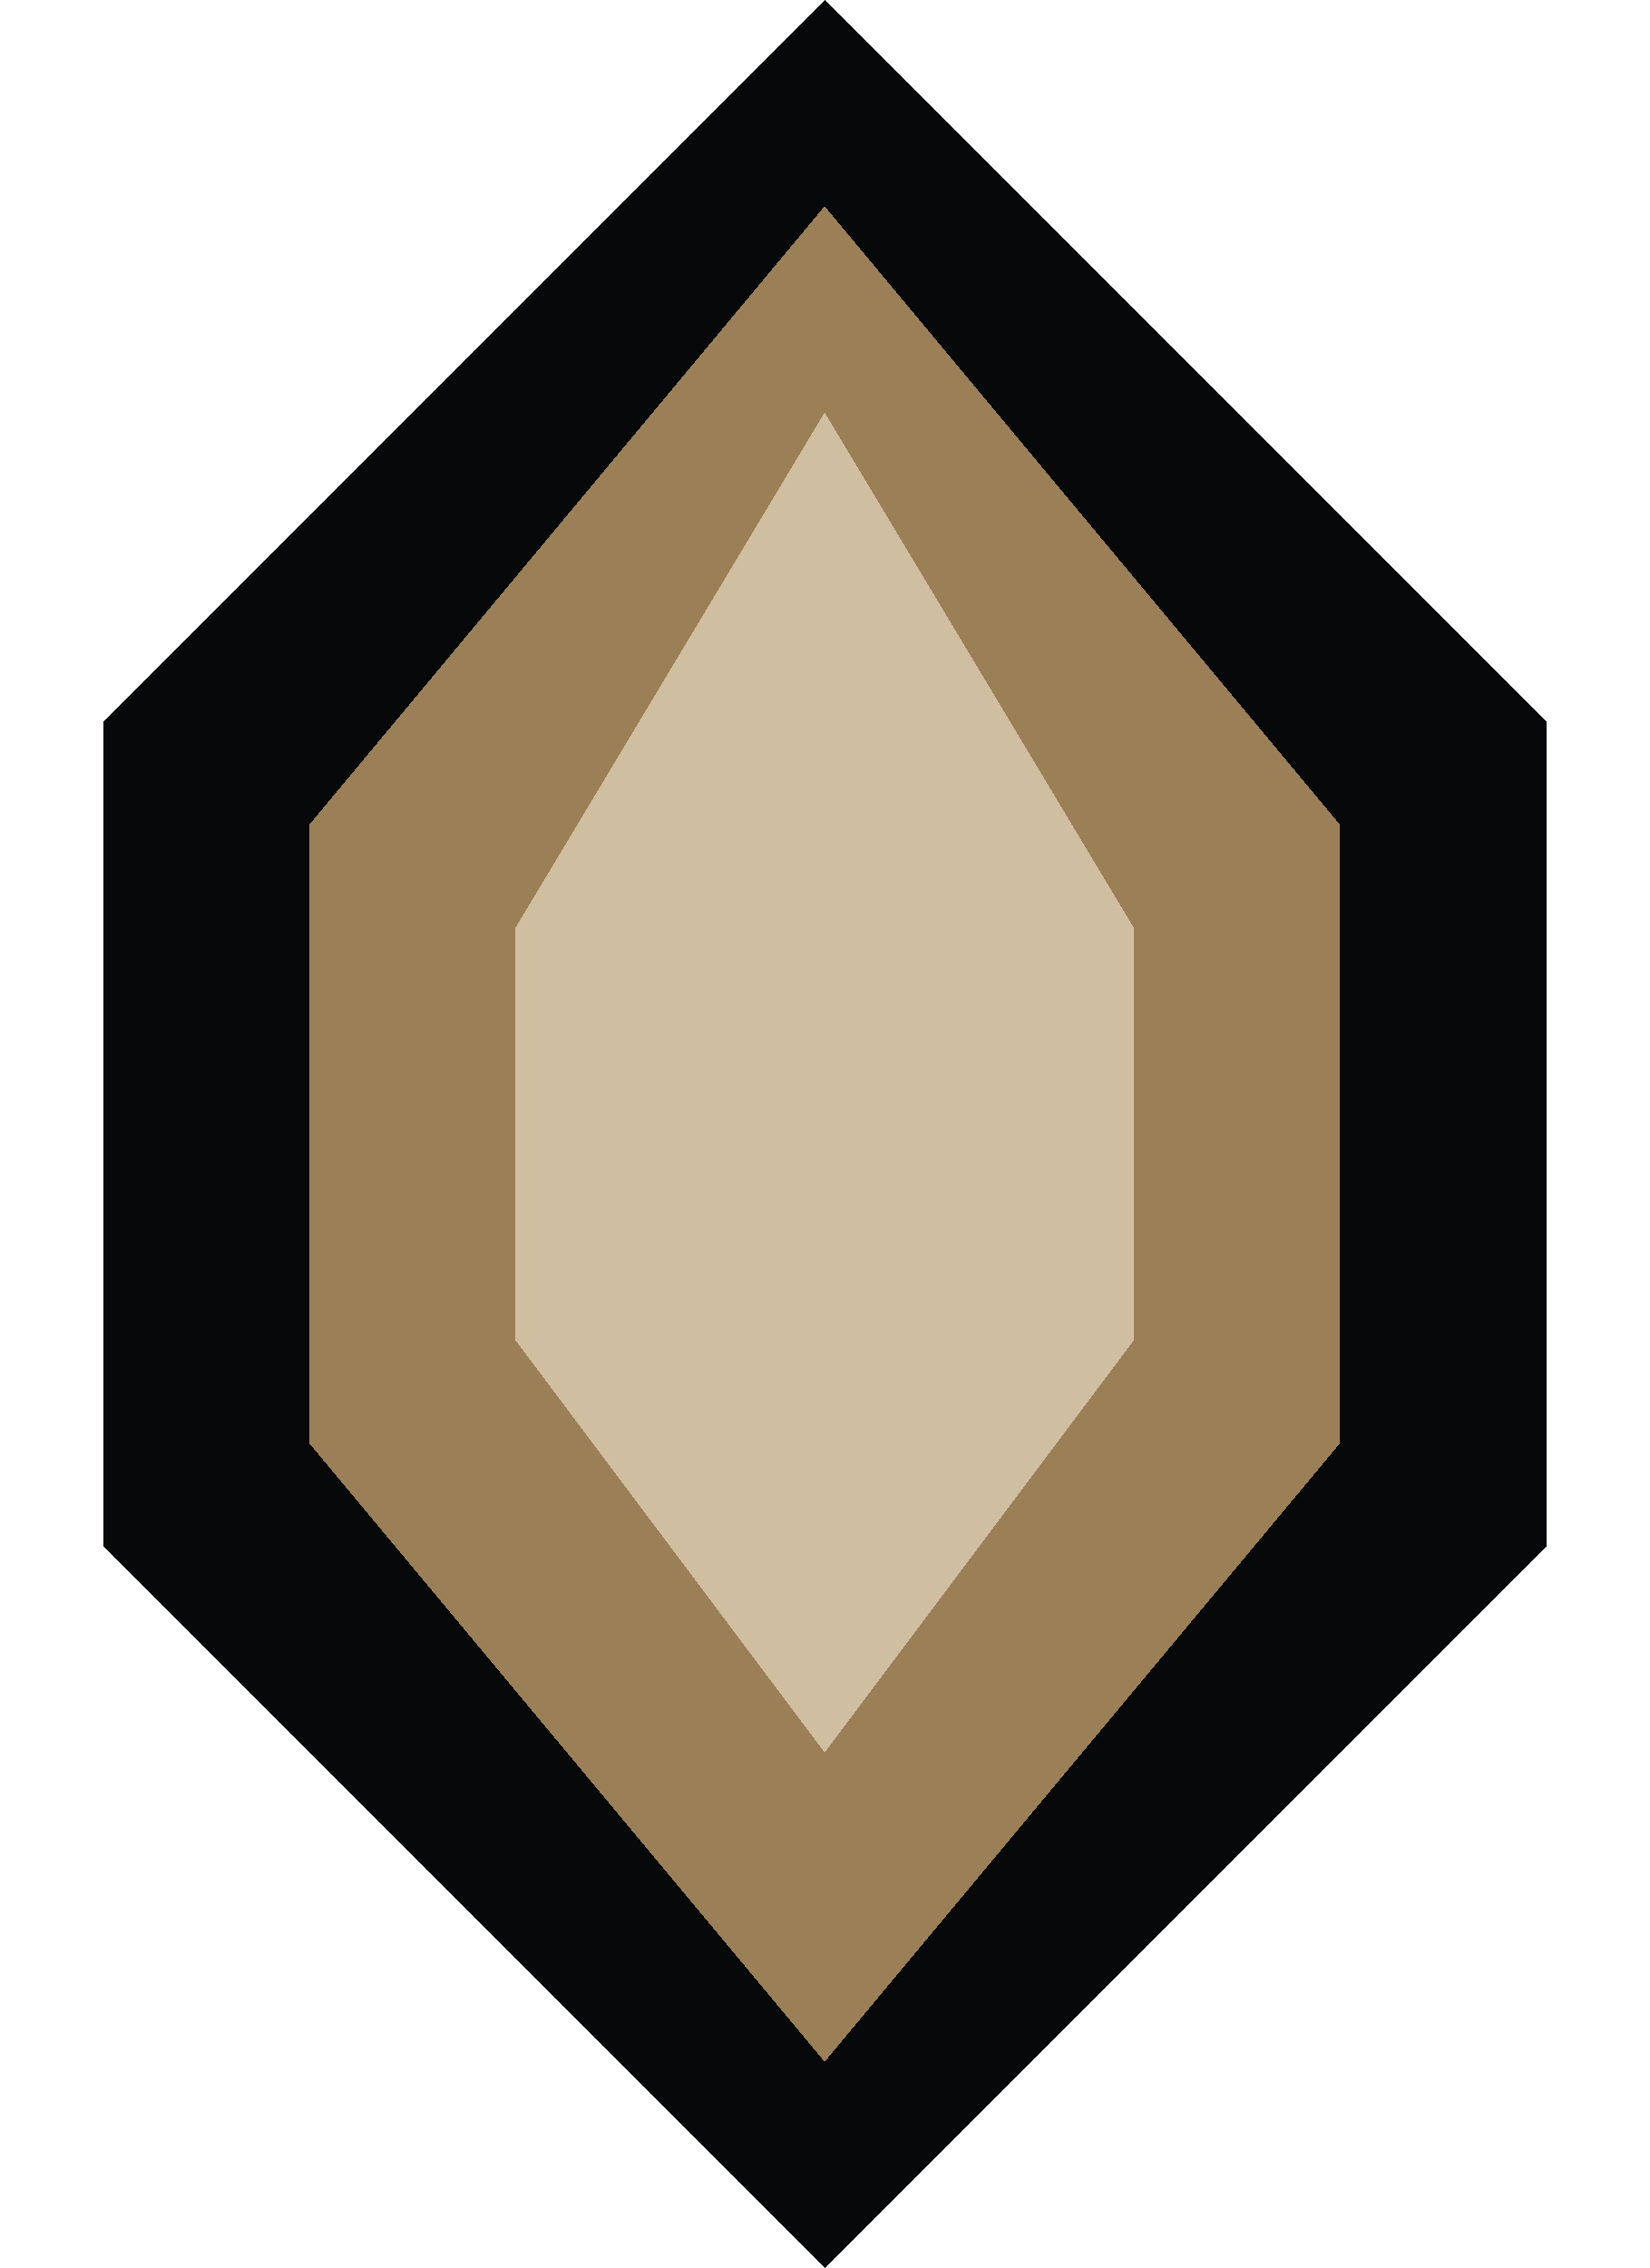
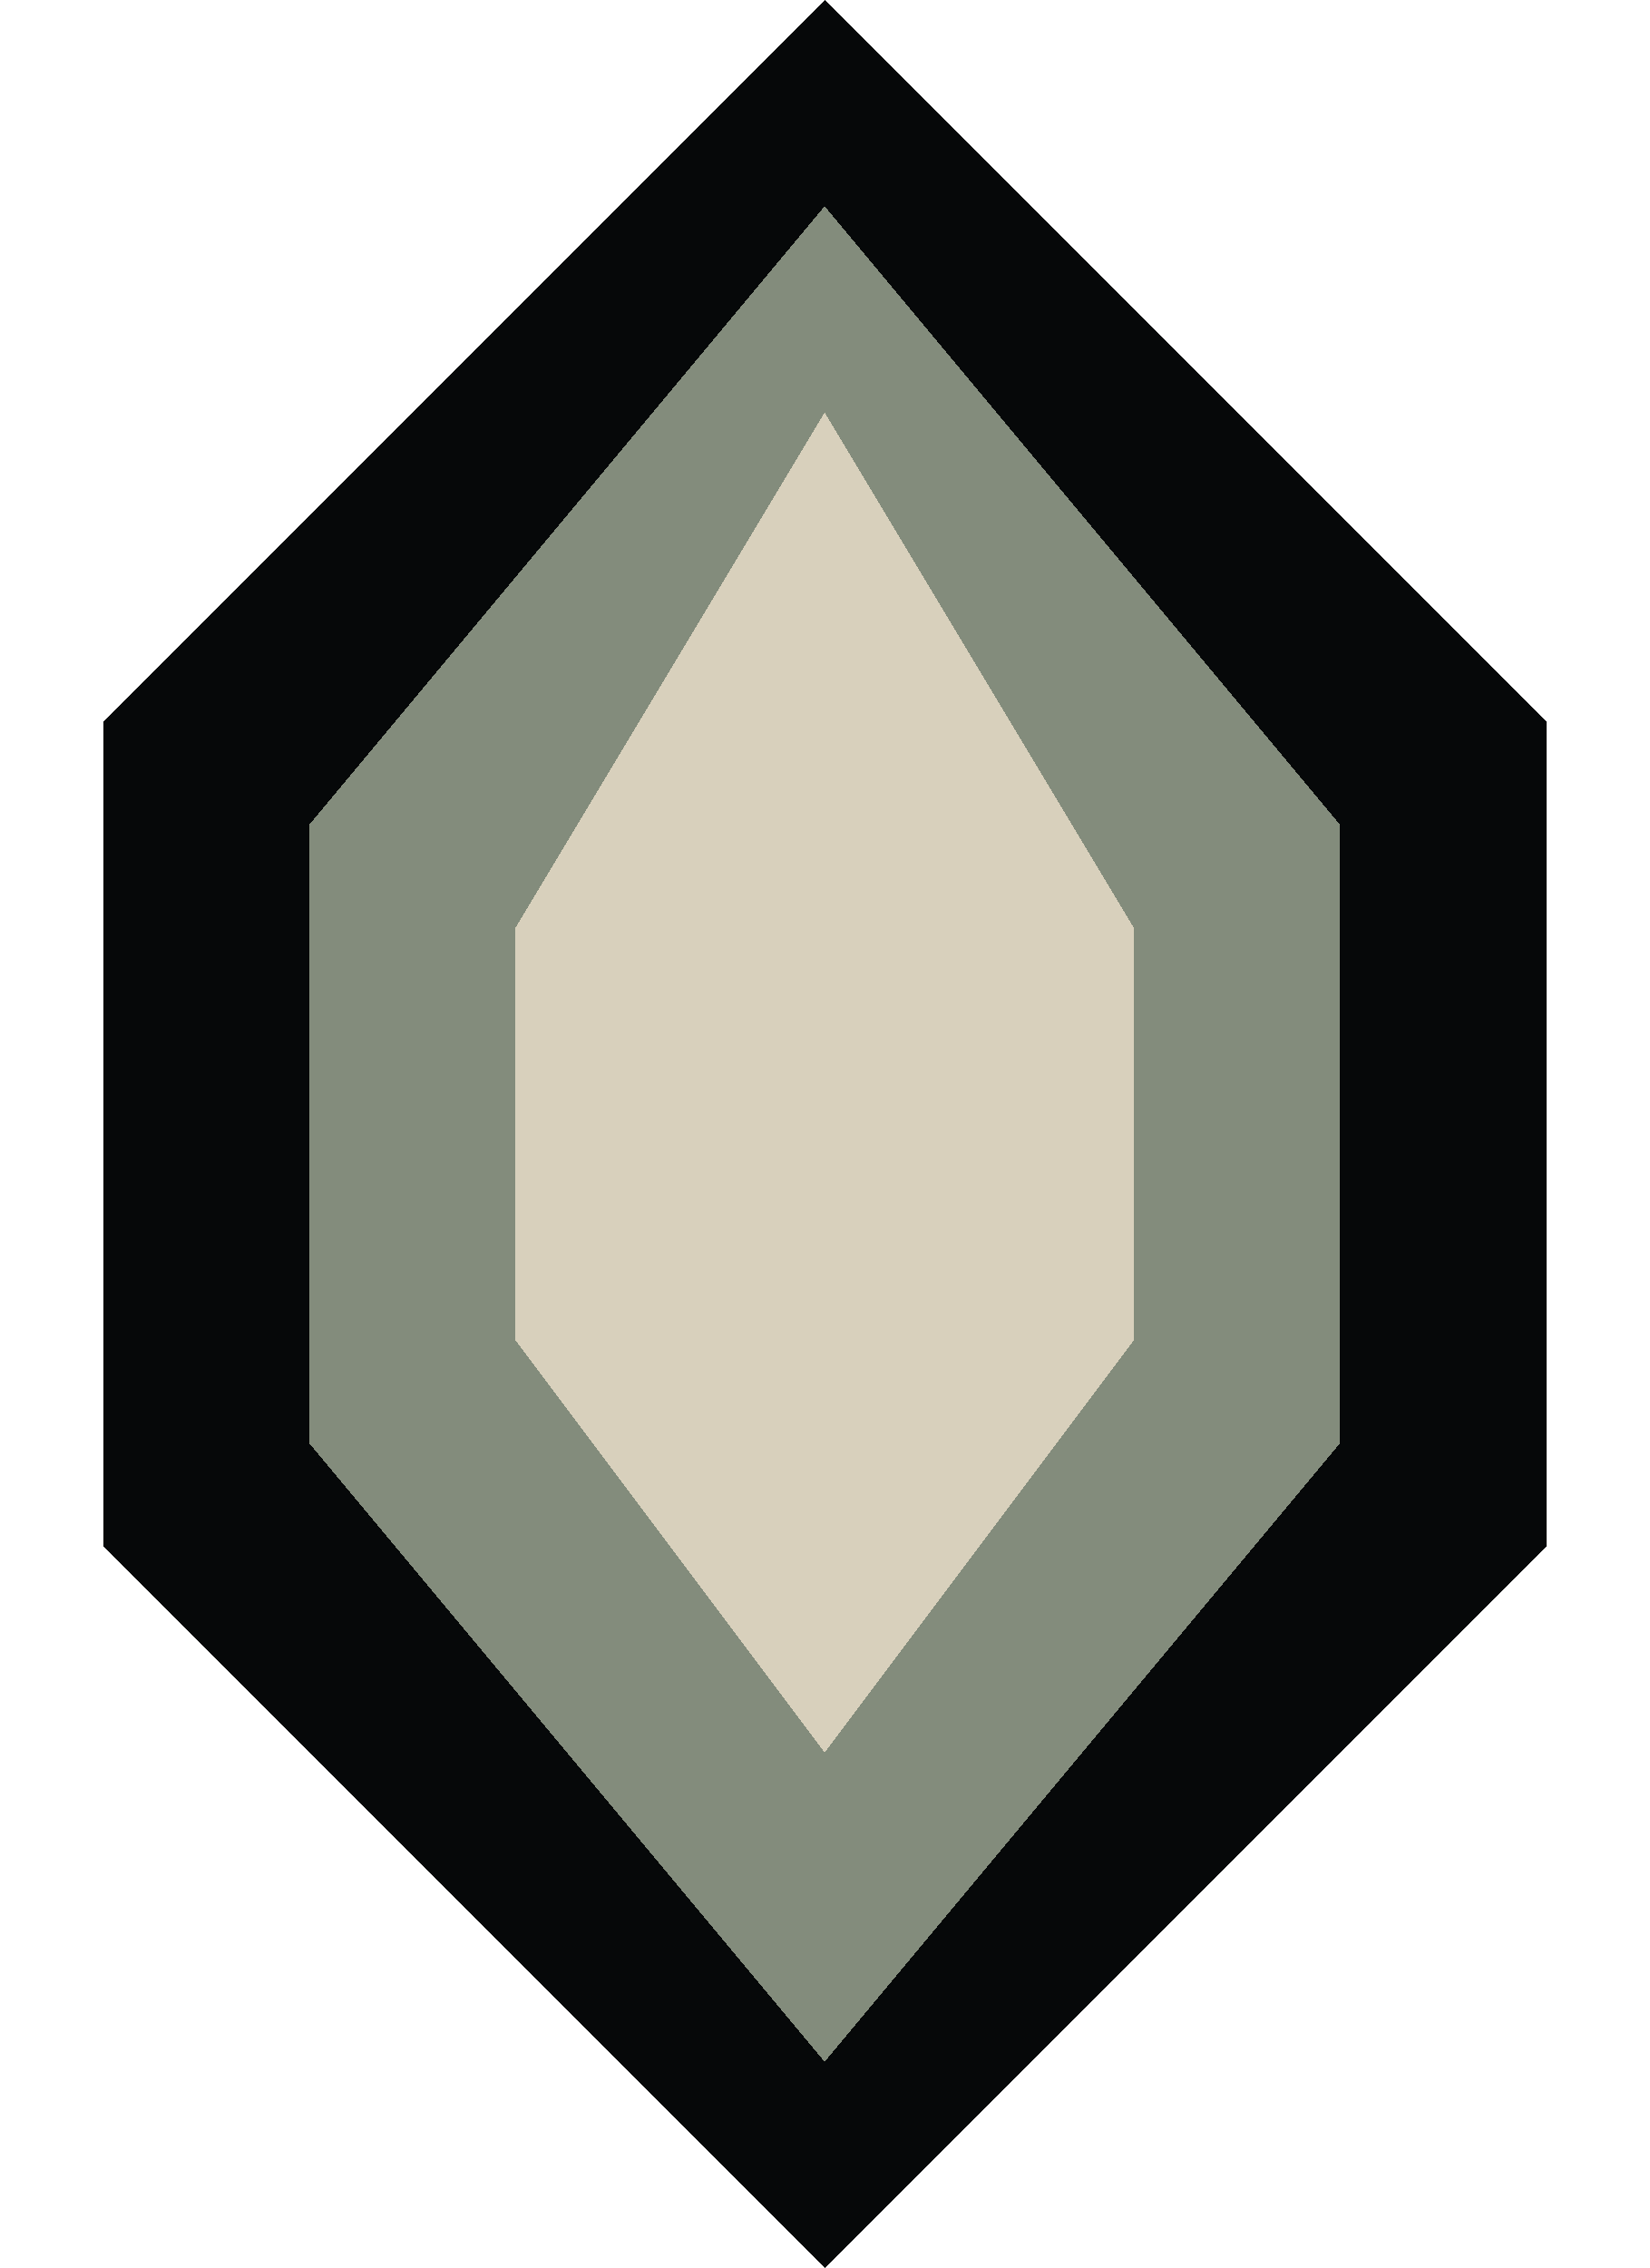
<svg xmlns="http://www.w3.org/2000/svg" width="16" height="22" viewBox="0 0 16 22" shape-rendering="crispEdges">
  <path d="M8 0L15 7V15L8 22L1 15V7Z" fill="#060809" />
-   <path d="M8 2L13 8V14L8 20L3 14V8Z" fill="#9b8057" />
-   <path d="M8 4L11 9V13L8 17L5 13V9Z" fill="#d0bea0" />
+   <path d="M8 2L13 8V14L8 20L3 14V8Z" fill="#838c7c" />
+   <path d="M8 4L11 9V13L8 17L5 13V9Z" fill="#d8d0bc" />
</svg>
